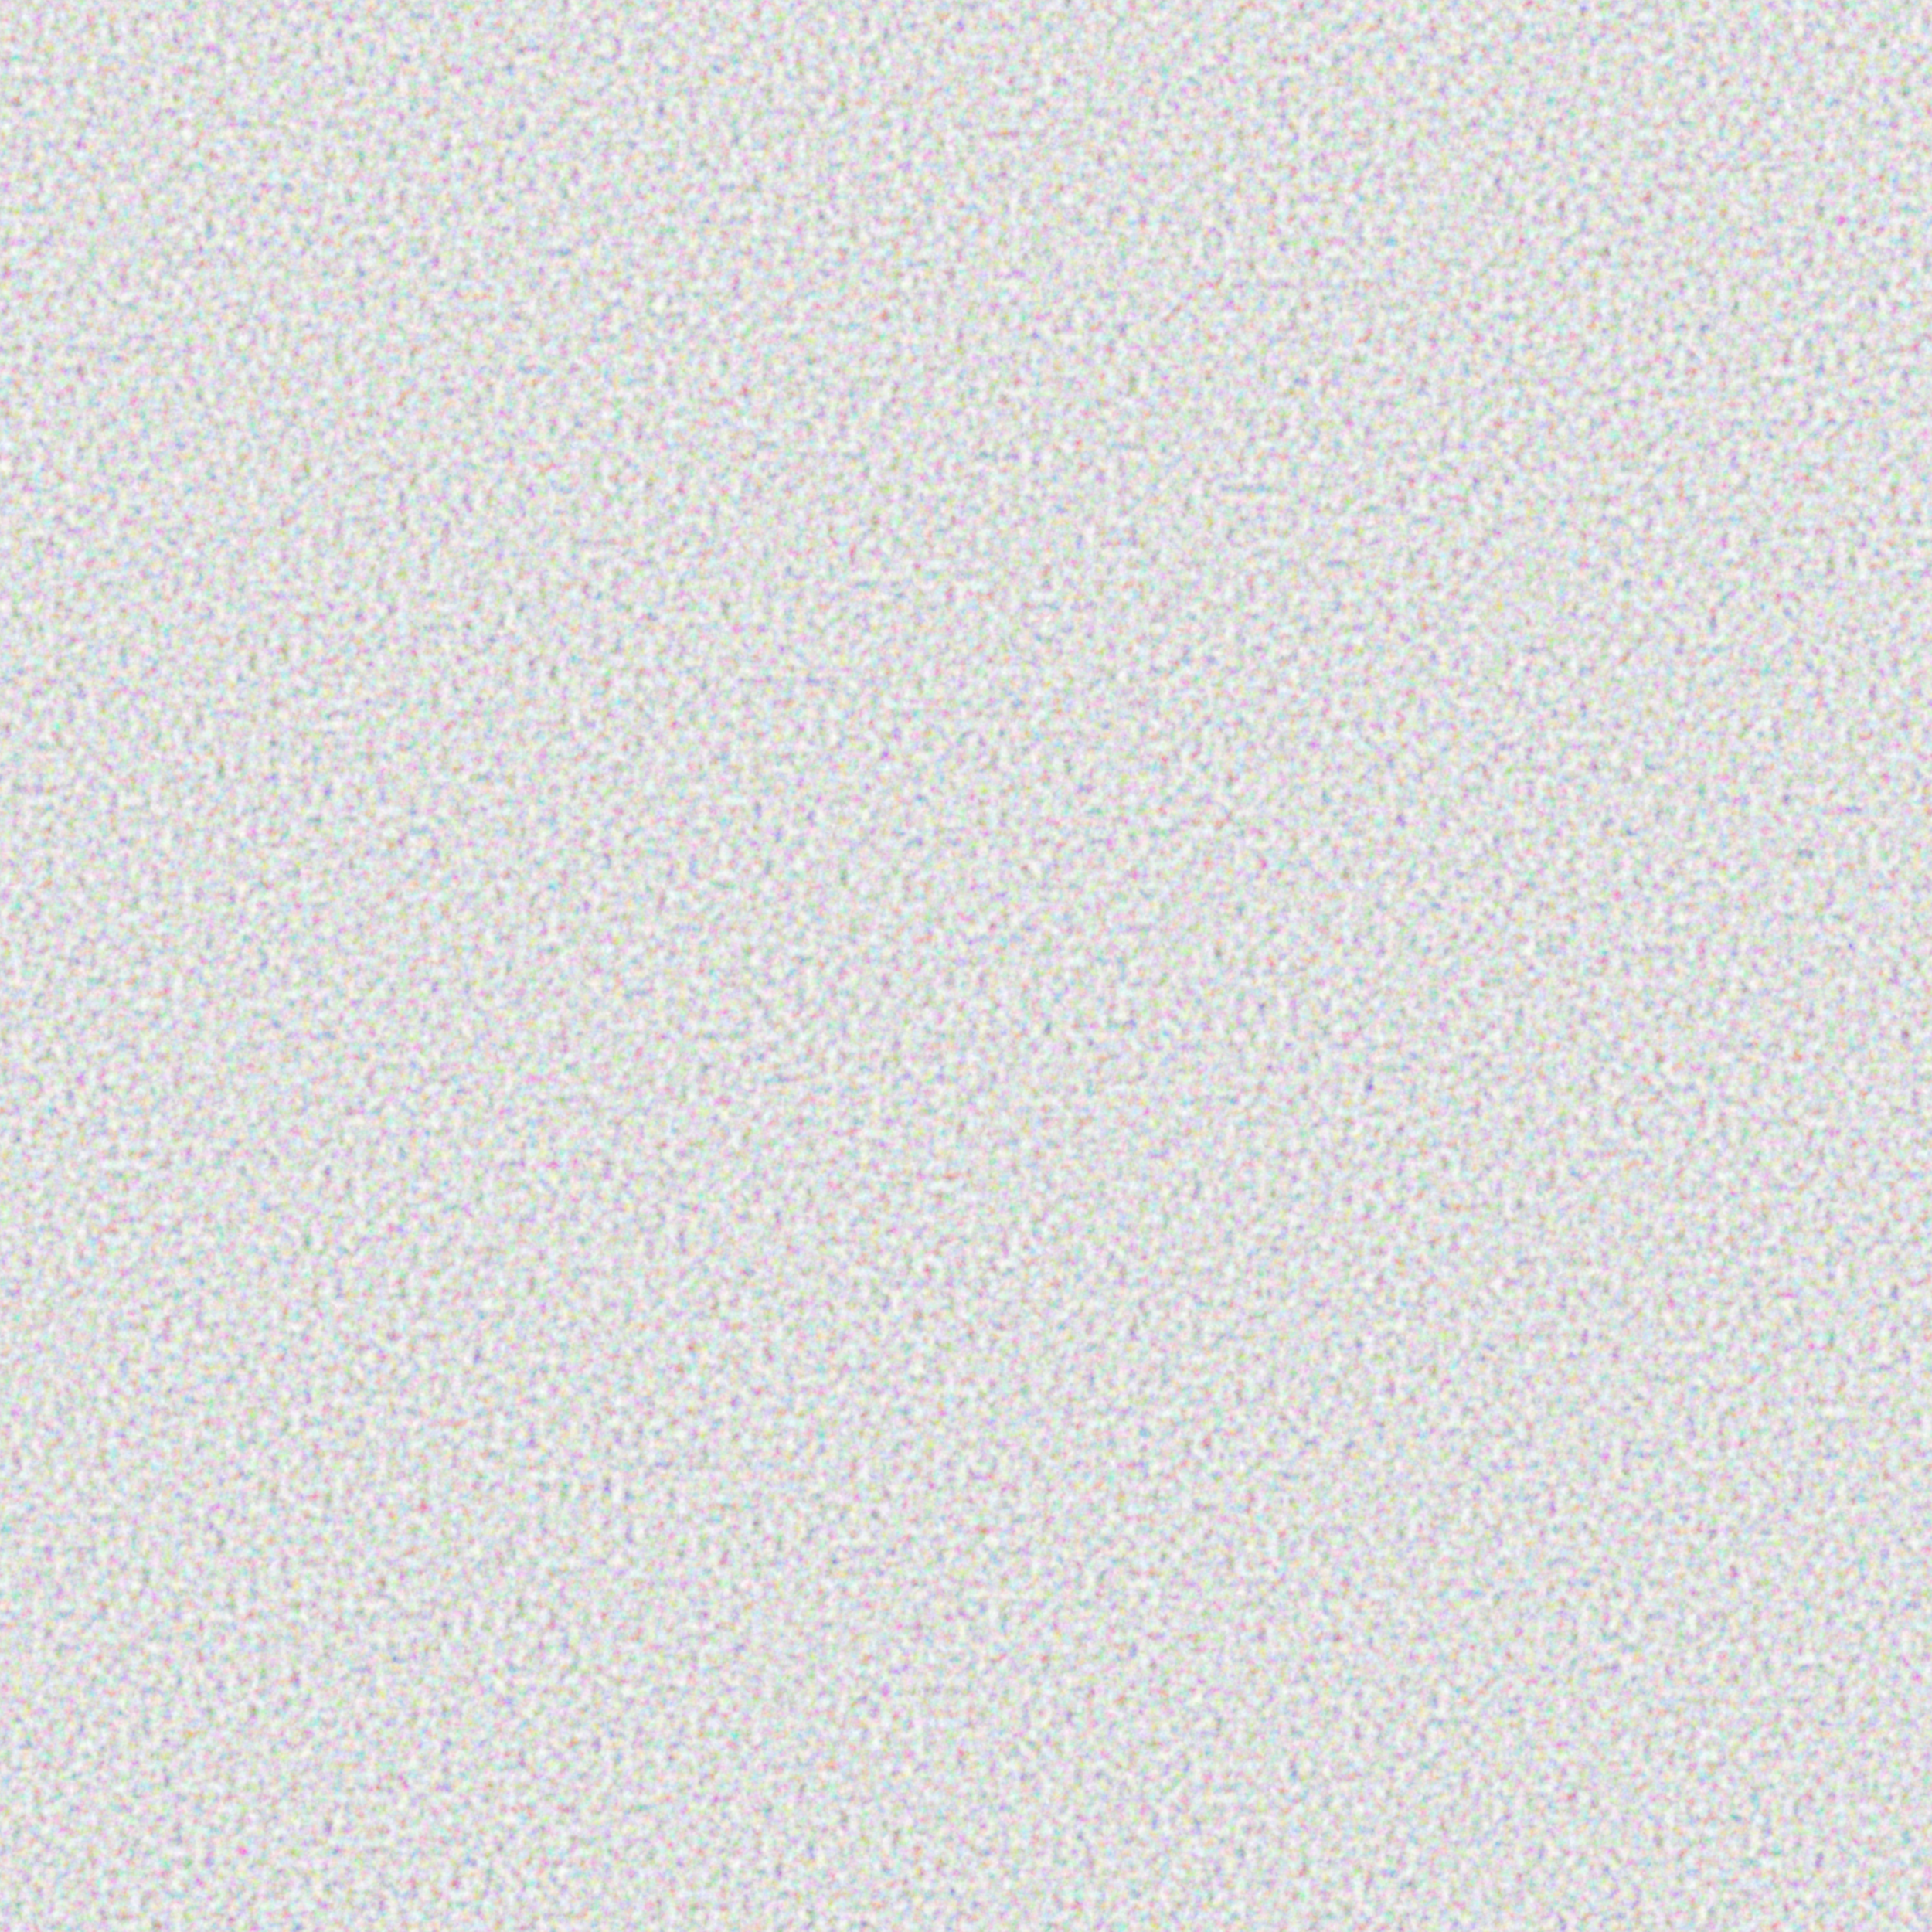
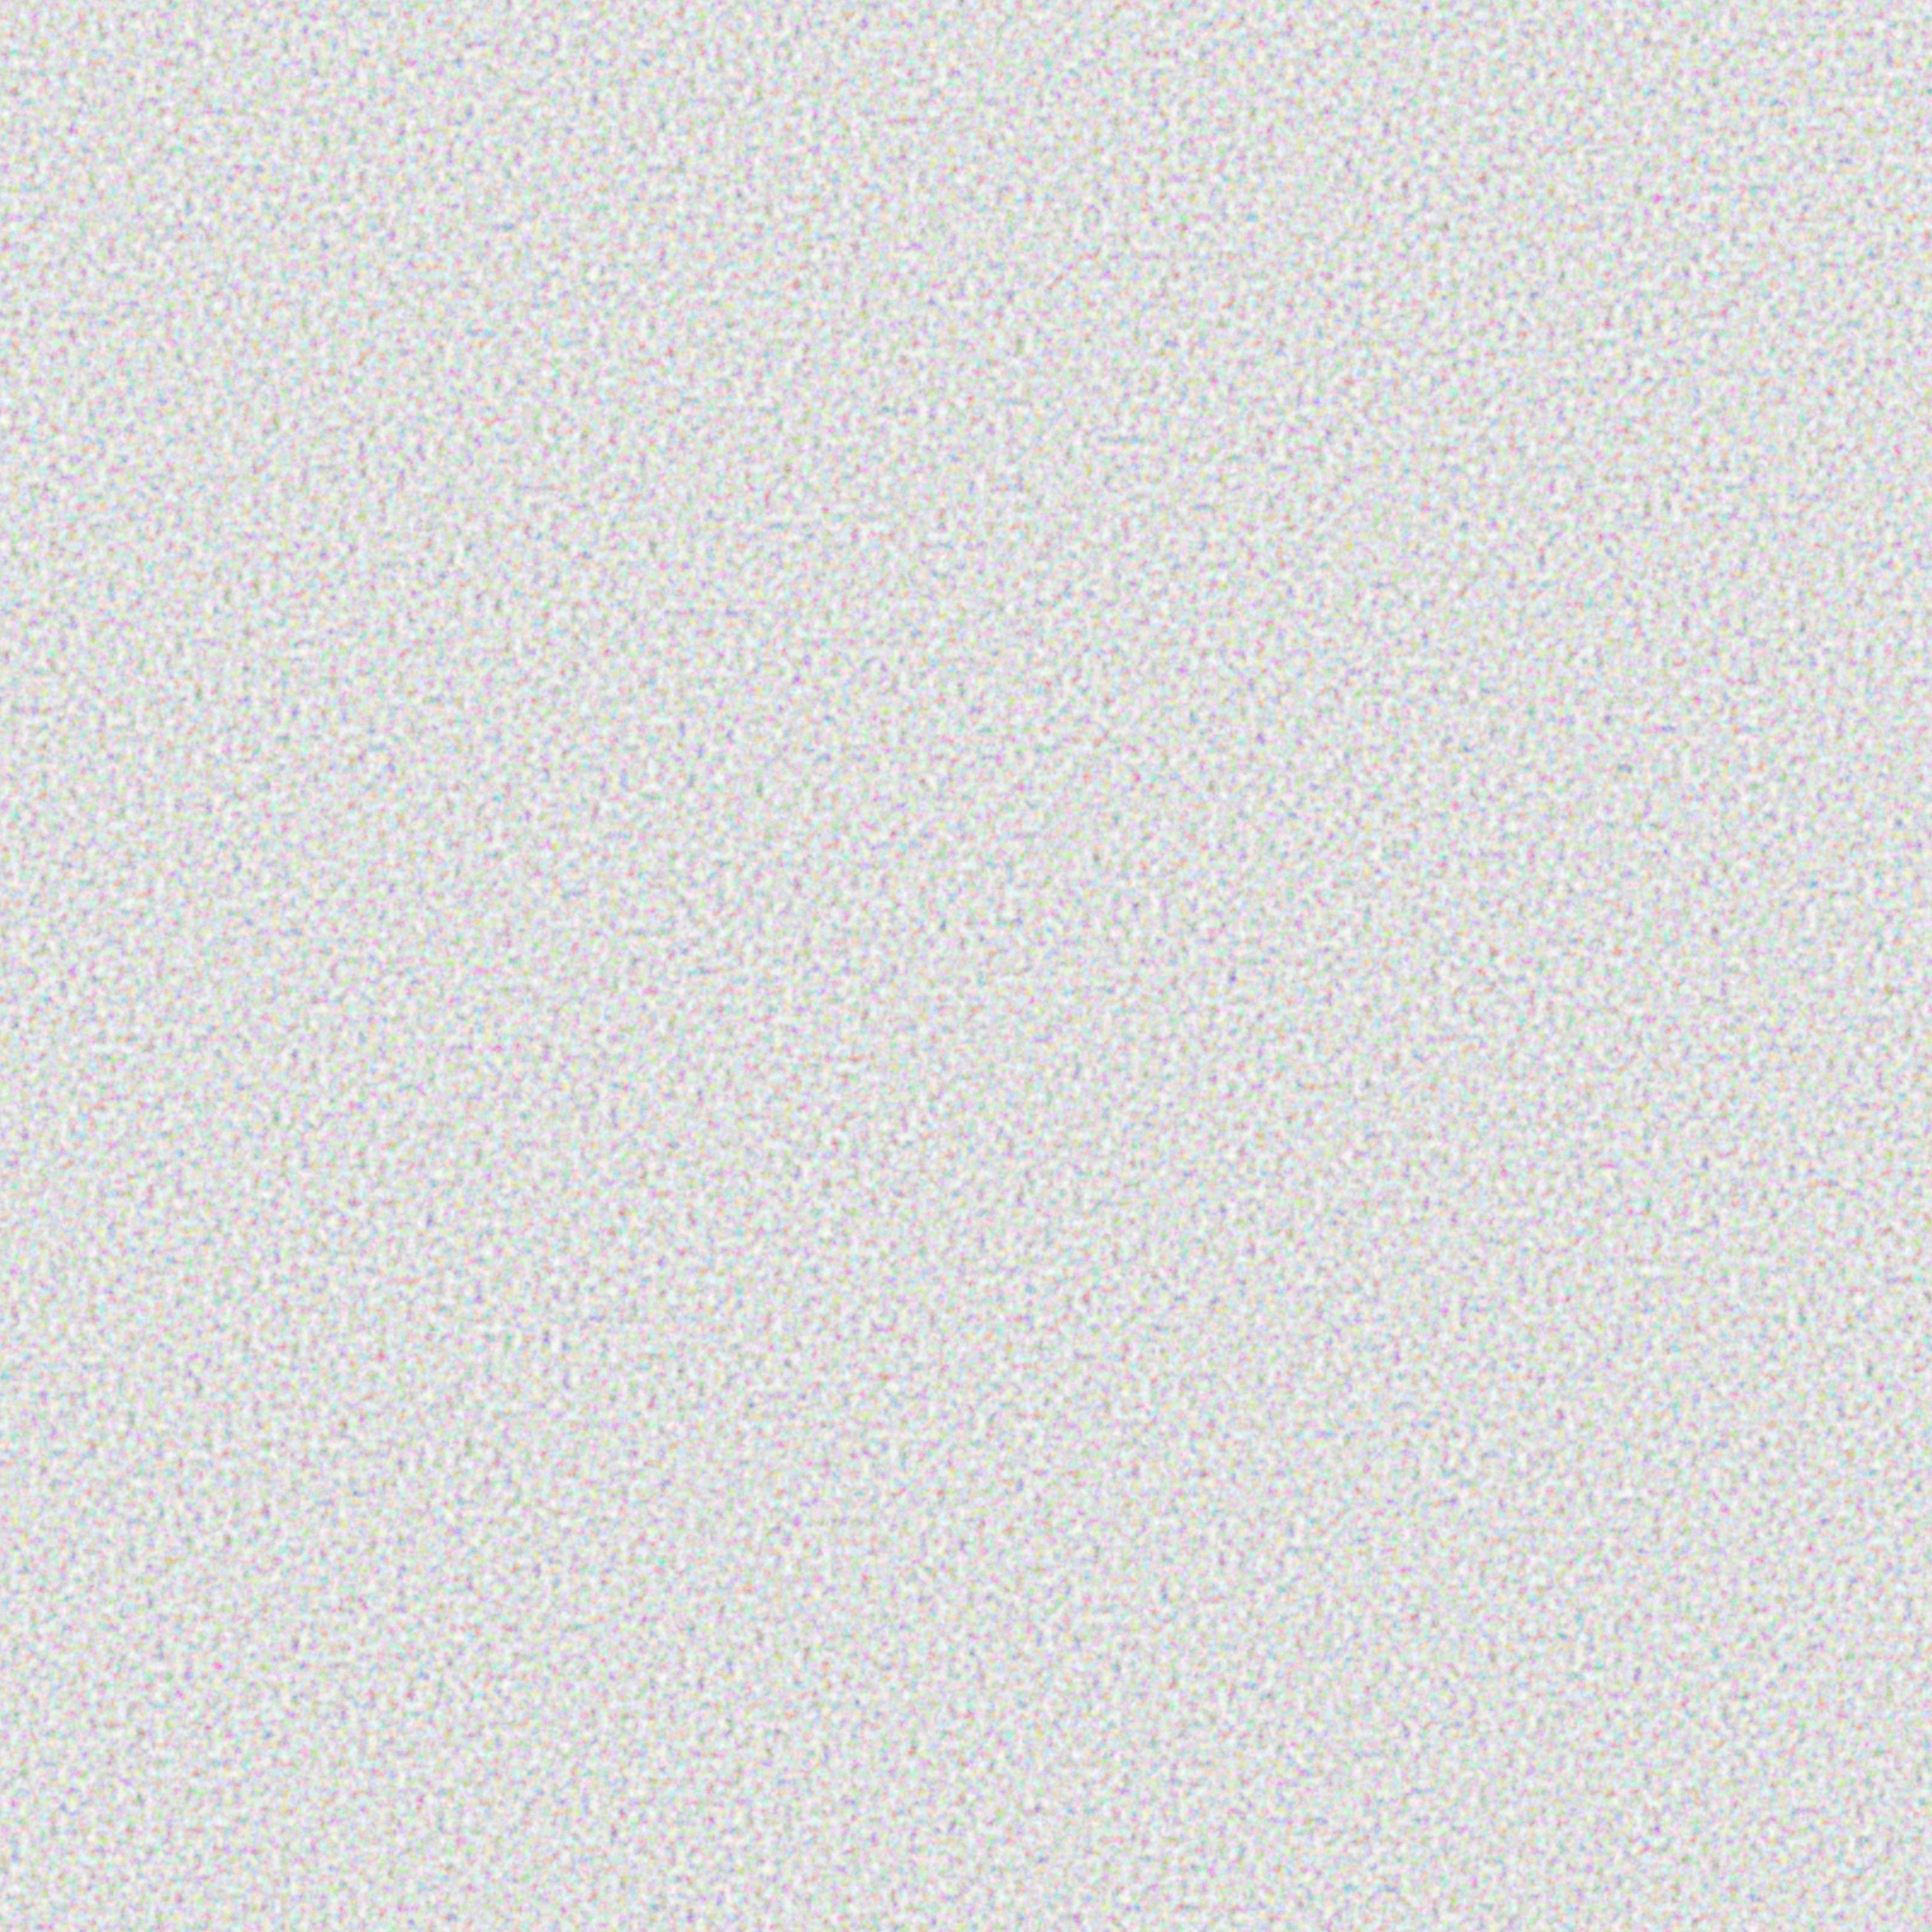
<svg xmlns="http://www.w3.org/2000/svg" width="200" height="200" viewBox="0 0 200 200">
  <filter id="noiseFilter">
-     <feTurbulence type="fractalNoise" baseFrequency="0.9" numOctaves="3" stitchTiles="stitch" />
+     <feTurbulence type="fractalNoise" baseFrequency="1" numOctaves="3" stitchTiles="stitch" />
  </filter>
  <rect width="100%" height="100%" filter="url(#noiseFilter)" />
</svg>
